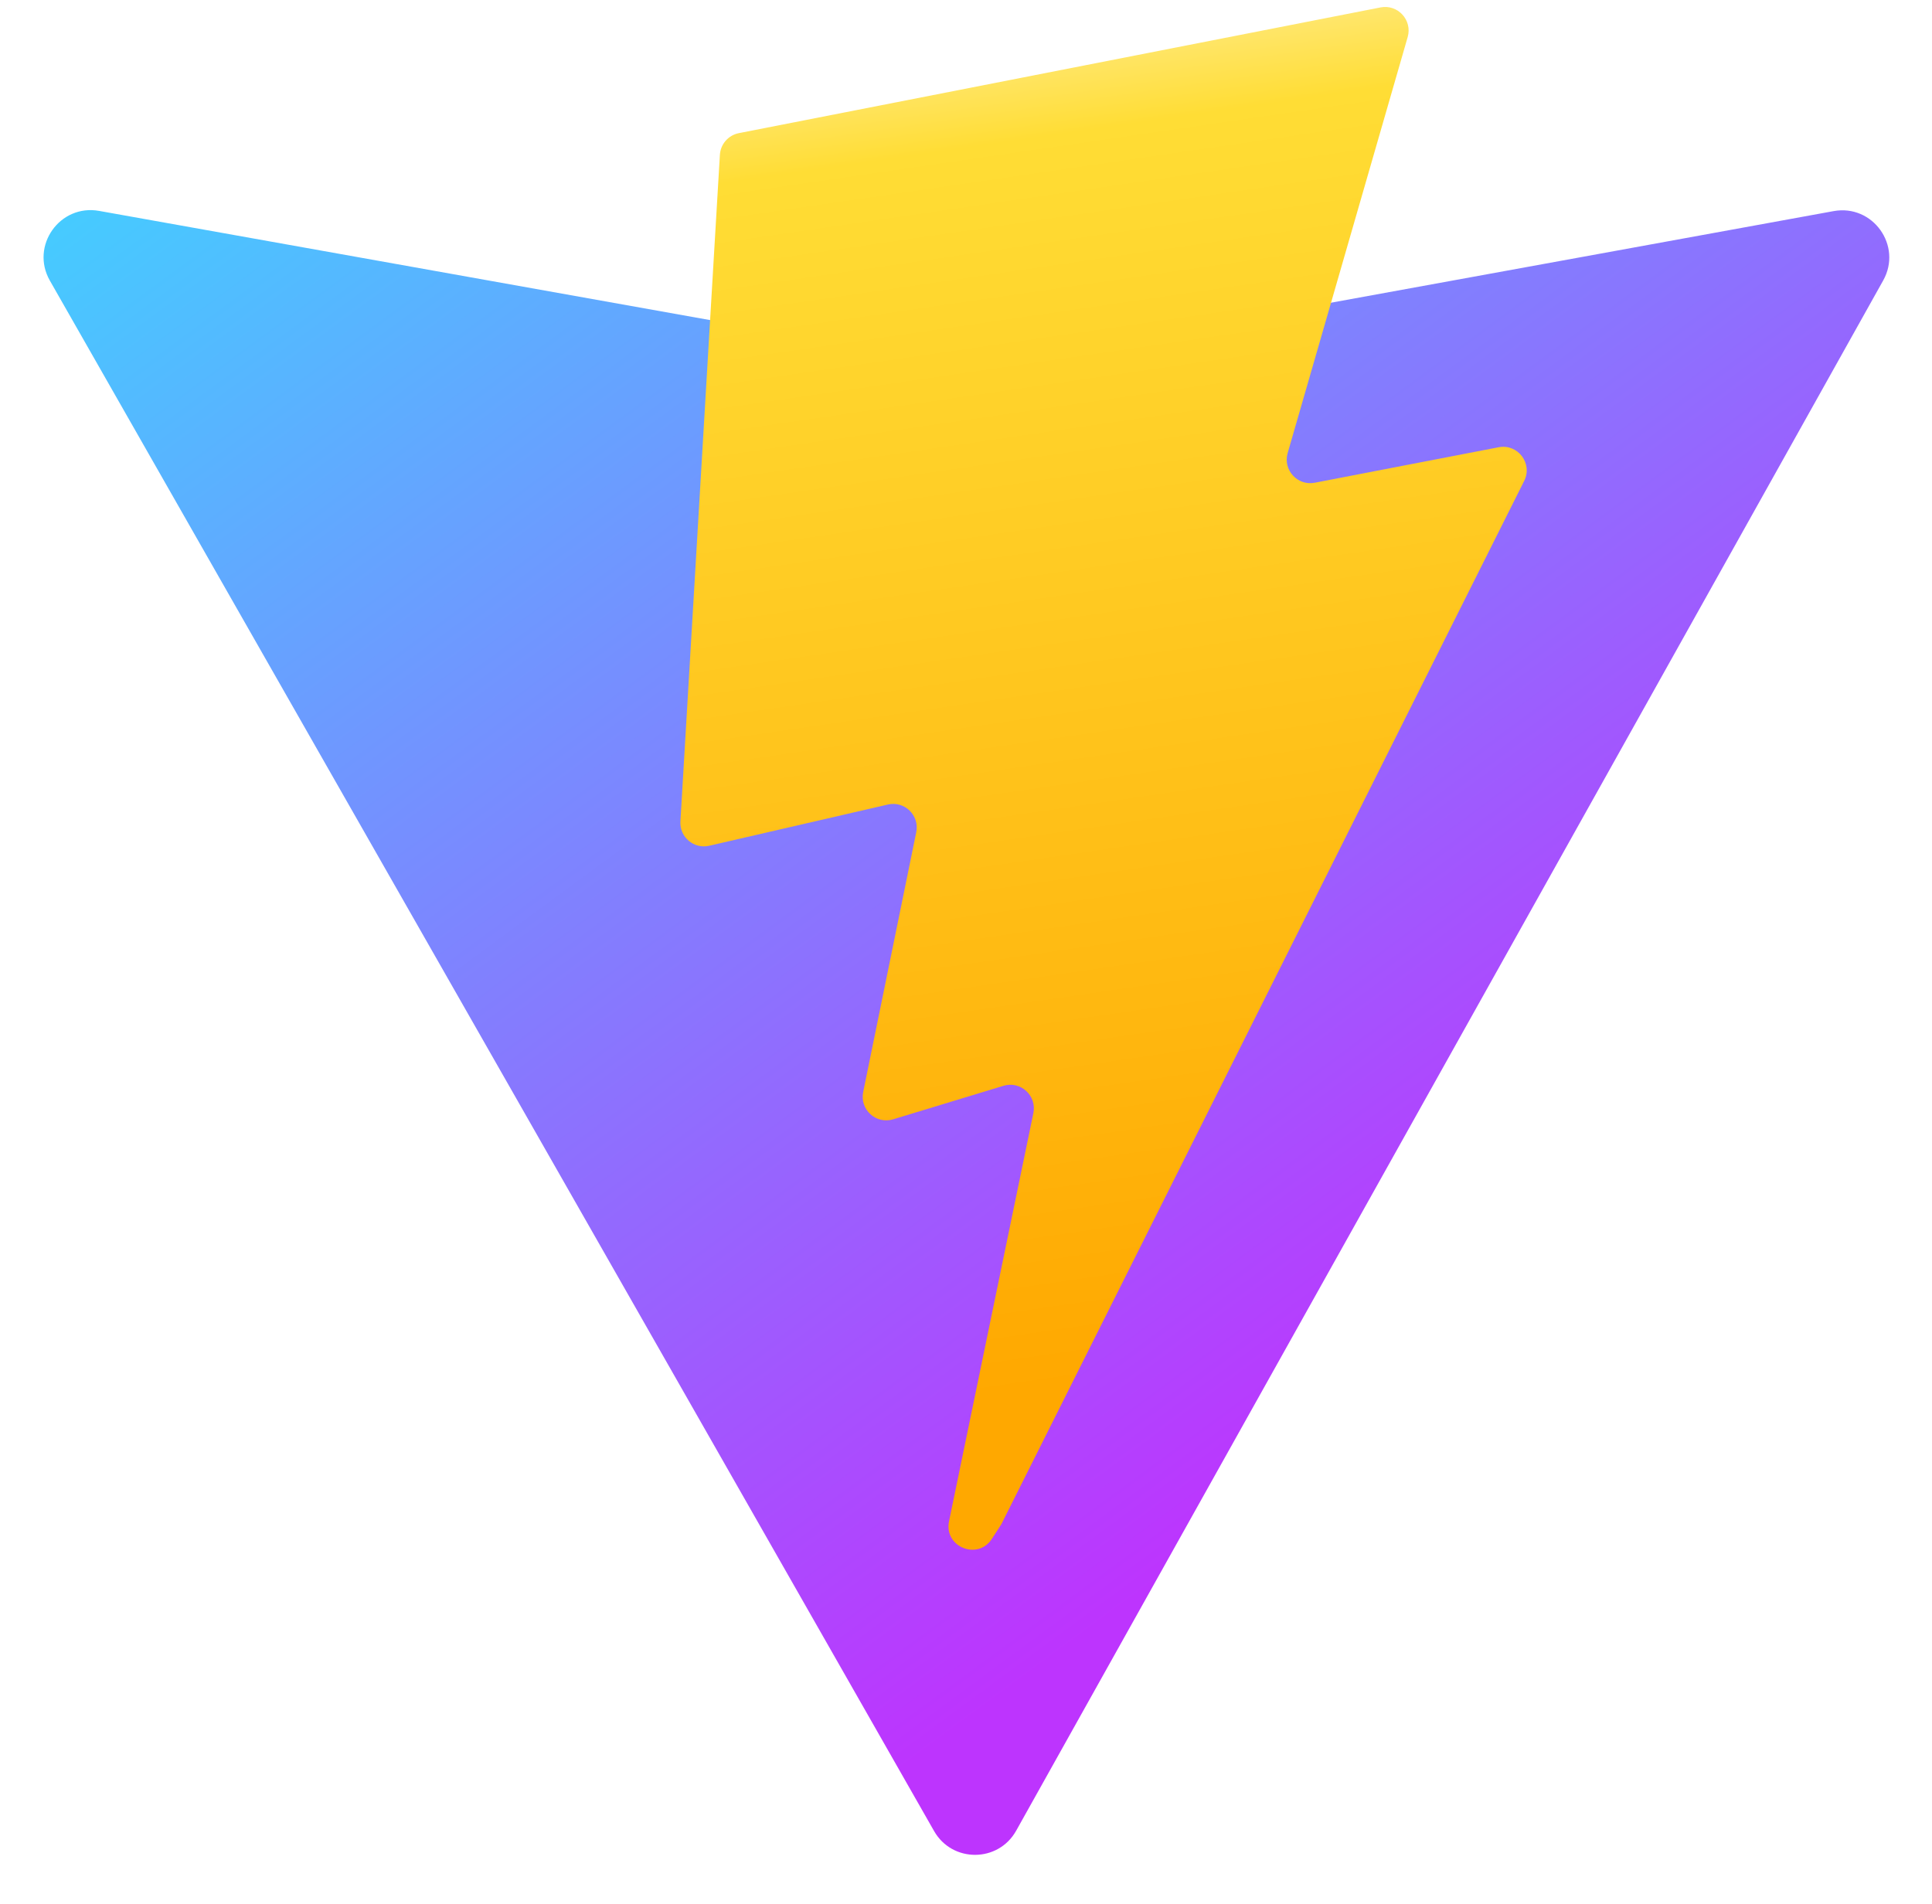
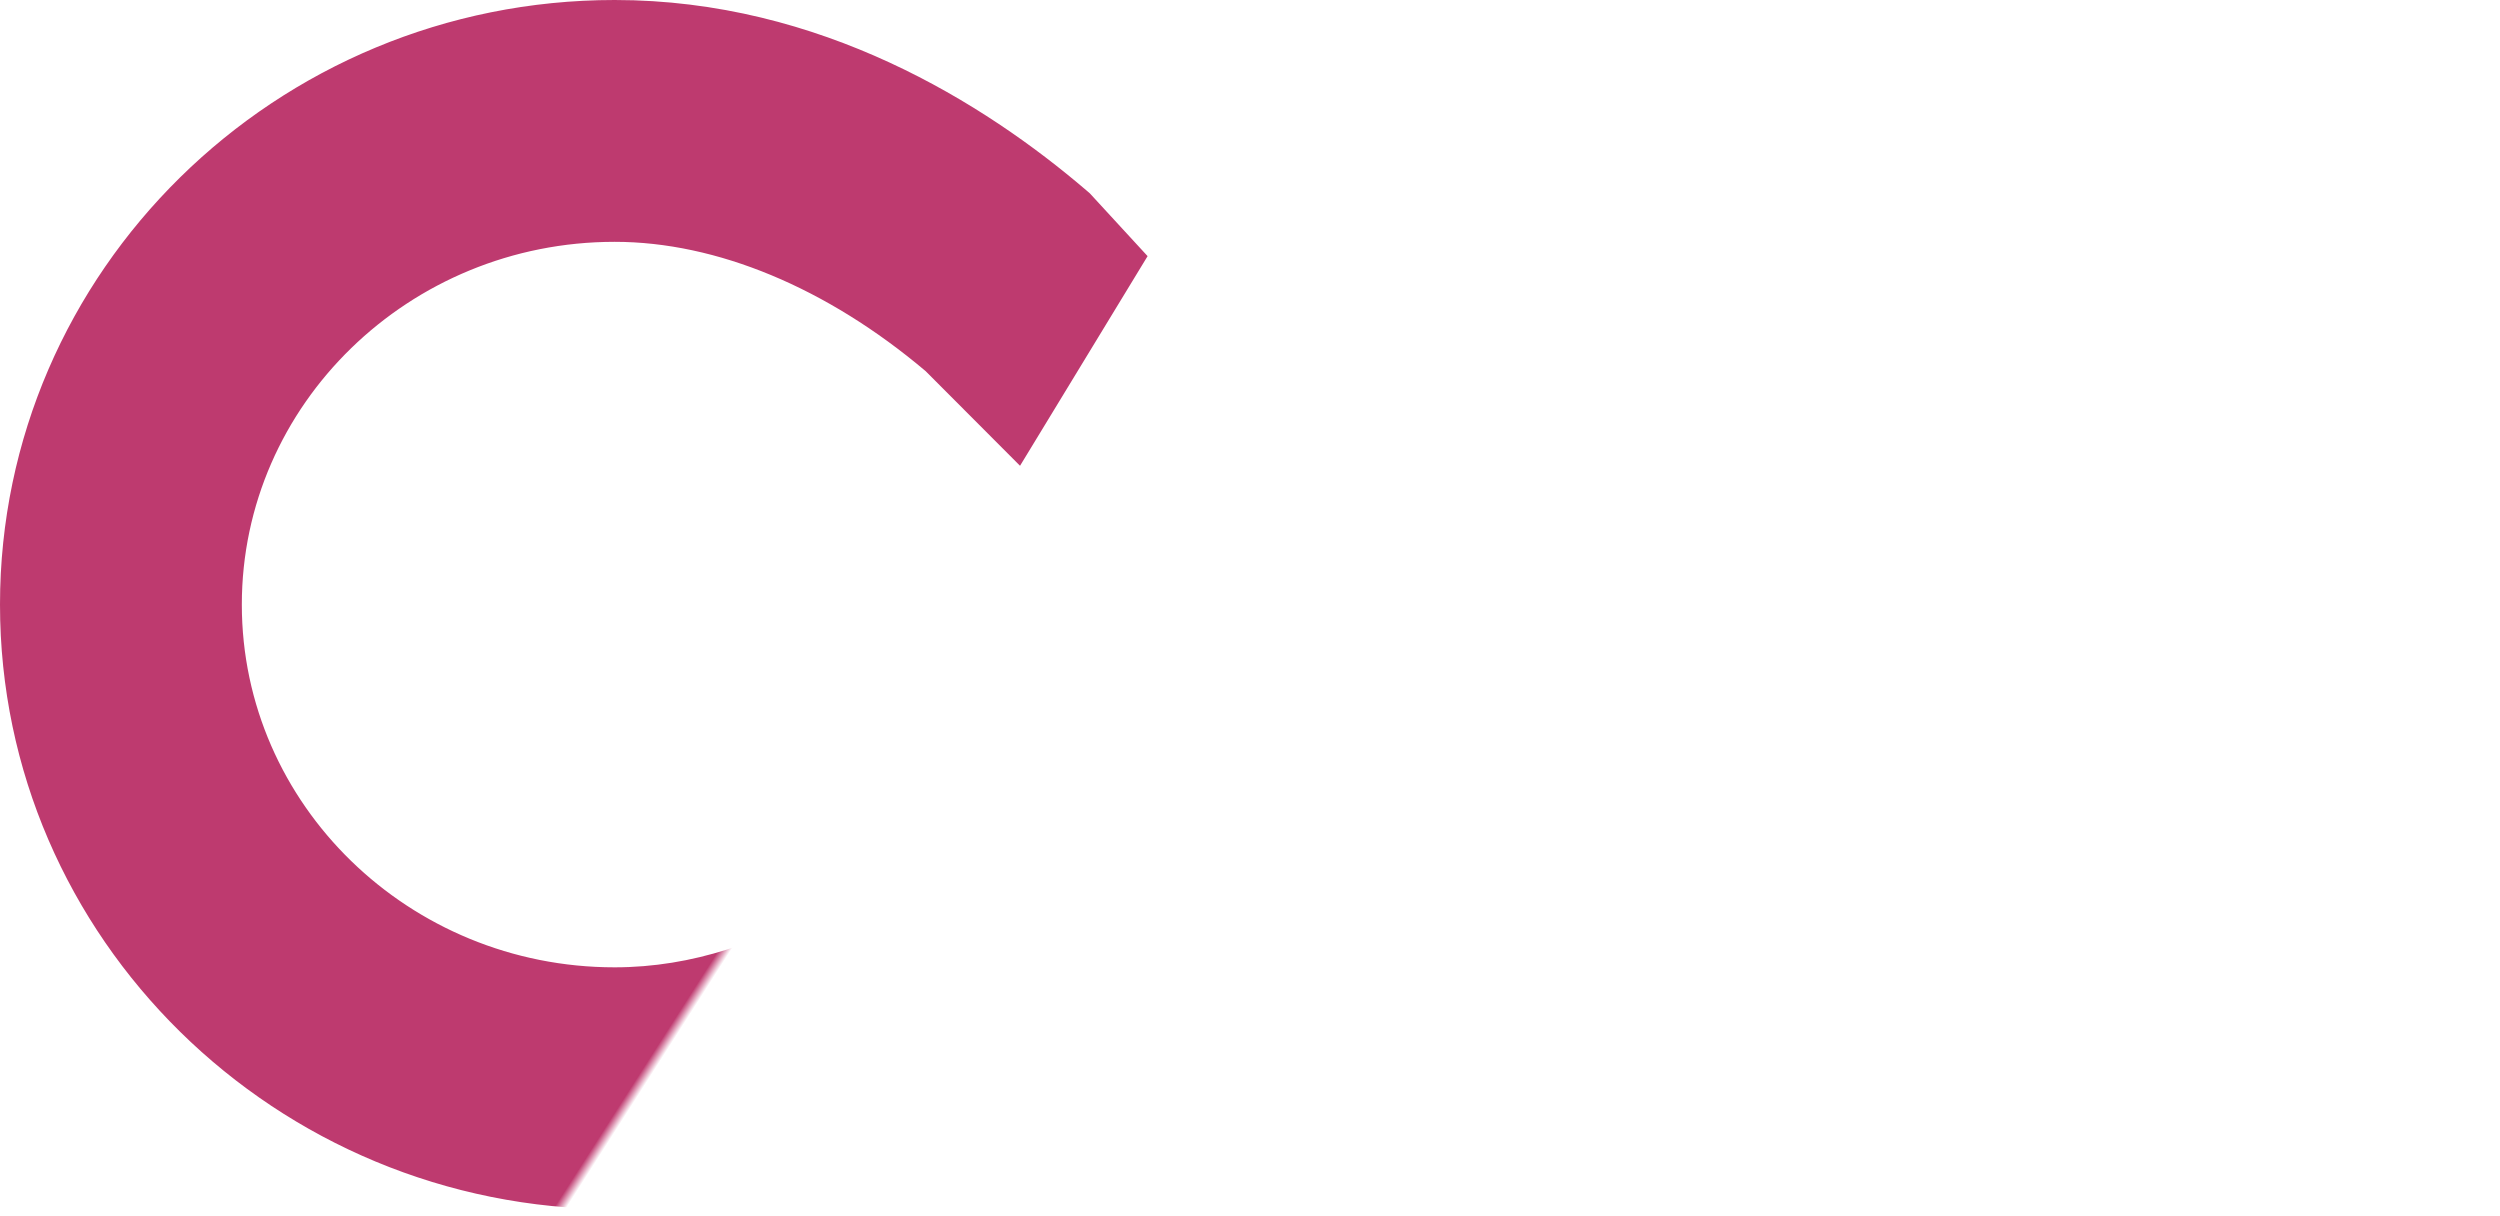
- <svg xmlns="http://www.w3.org/2000/svg" width="410" height="404" viewBox="0 0 410 404" fill="none">
-   <path d="M399.641 59.525L215.643 388.545C211.844 395.338 202.084 395.378 198.228 388.618L10.582 59.556C6.381 52.19 12.68 43.267 21.028 44.759L205.223 77.682C206.398 77.892 207.601 77.89 208.776 77.676L389.119 44.806C397.439 43.289 403.768 52.143 399.641 59.525Z" fill="url(#paint0_linear)" />
-   <path d="M292.965 1.574L156.801 28.255C154.563 28.694 152.906 30.59 152.771 32.866L144.395 174.33C144.198 177.662 147.258 180.248 150.51 179.498L188.42 170.749C191.967 169.931 195.172 173.055 194.443 176.622L183.18 231.775C182.422 235.487 185.907 238.661 189.532 237.56L212.947 230.446C216.577 229.344 220.065 232.527 219.297 236.242L201.398 322.875C200.278 328.294 207.486 331.249 210.492 326.603L212.5 323.5L323.454 102.072C325.312 98.365 322.108 94.137 318.036 94.923L279.014 102.454C275.347 103.161 272.227 99.746 273.262 96.158L298.731 7.867C299.767 4.273 296.636 0.855 292.965 1.574Z" fill="url(#paint1_linear)" />
+ <svg xmlns="http://www.w3.org/2000/svg" width="294" height="143" viewBox="0 0 294 143" fill="none">
+   <path d="M72.284 0C96.499 0 115.808 12.164 127.741 22.372L128.161 22.734L134.957 30.122L119.956 54.776L108.852 43.643C97.234 33.831 84.264 28.439 72.284 28.439C48.11 28.439 28.439 47.577 28.439 71.099C28.439 94.621 48.11 113.758 72.284 113.758C109.018 113.758 133.986 65.204 134.235 64.712C135.68 61.791 167.343 0 221.591 0C261.448 0 293.875 31.894 293.875 71.099C293.875 110.304 261.448 142.198 221.591 142.198C202.069 142.198 182.854 134.43 166.022 119.73L165.66 119.41L158.918 112.075L173.925 87.422L185.082 98.608C196.707 108.663 208.995 113.758 221.591 113.758C245.765 113.758 265.435 94.621 265.435 71.099C265.435 47.577 245.765 28.439 221.591 28.439C184.857 28.439 159.889 76.994 159.64 77.486C158.195 80.407 126.532 142.198 72.284 142.198C32.427 142.198 0 110.304 0 71.099C0 31.894 32.427 0 72.284 0Z" fill="url(#paint0_linear_14_149)" />
  <defs>
-     <linearGradient id="paint0_linear" x1="6" y1="33" x2="235" y2="344" gradientUnits="userSpaceOnUse">
-       <stop stop-color="#41D1FF" />
-       <stop offset="1" stop-color="#BD34FE" />
-     </linearGradient>
-     <linearGradient id="paint1_linear" x1="194.651" y1="8.818" x2="236.076" y2="292.989" gradientUnits="userSpaceOnUse">
-       <stop stop-color="#FFEA83" />
-       <stop offset="0.083" stop-color="#FFDD35" />
-       <stop offset="1" stop-color="#FFA800" />
+     <linearGradient id="paint0_linear_14_149" x1="41.875" y1="7.12432e-06" x2="214.875" y2="110.5" gradientUnits="userSpaceOnUse">
+       <stop stop-color="#BE3A6F" />
+       <stop offset="0.468" stop-color="#BE3A6F" />
+       <stop offset="0.474" stop-color="white" />
+       <stop offset="1" stop-color="white" />
    </linearGradient>
  </defs>
</svg>
